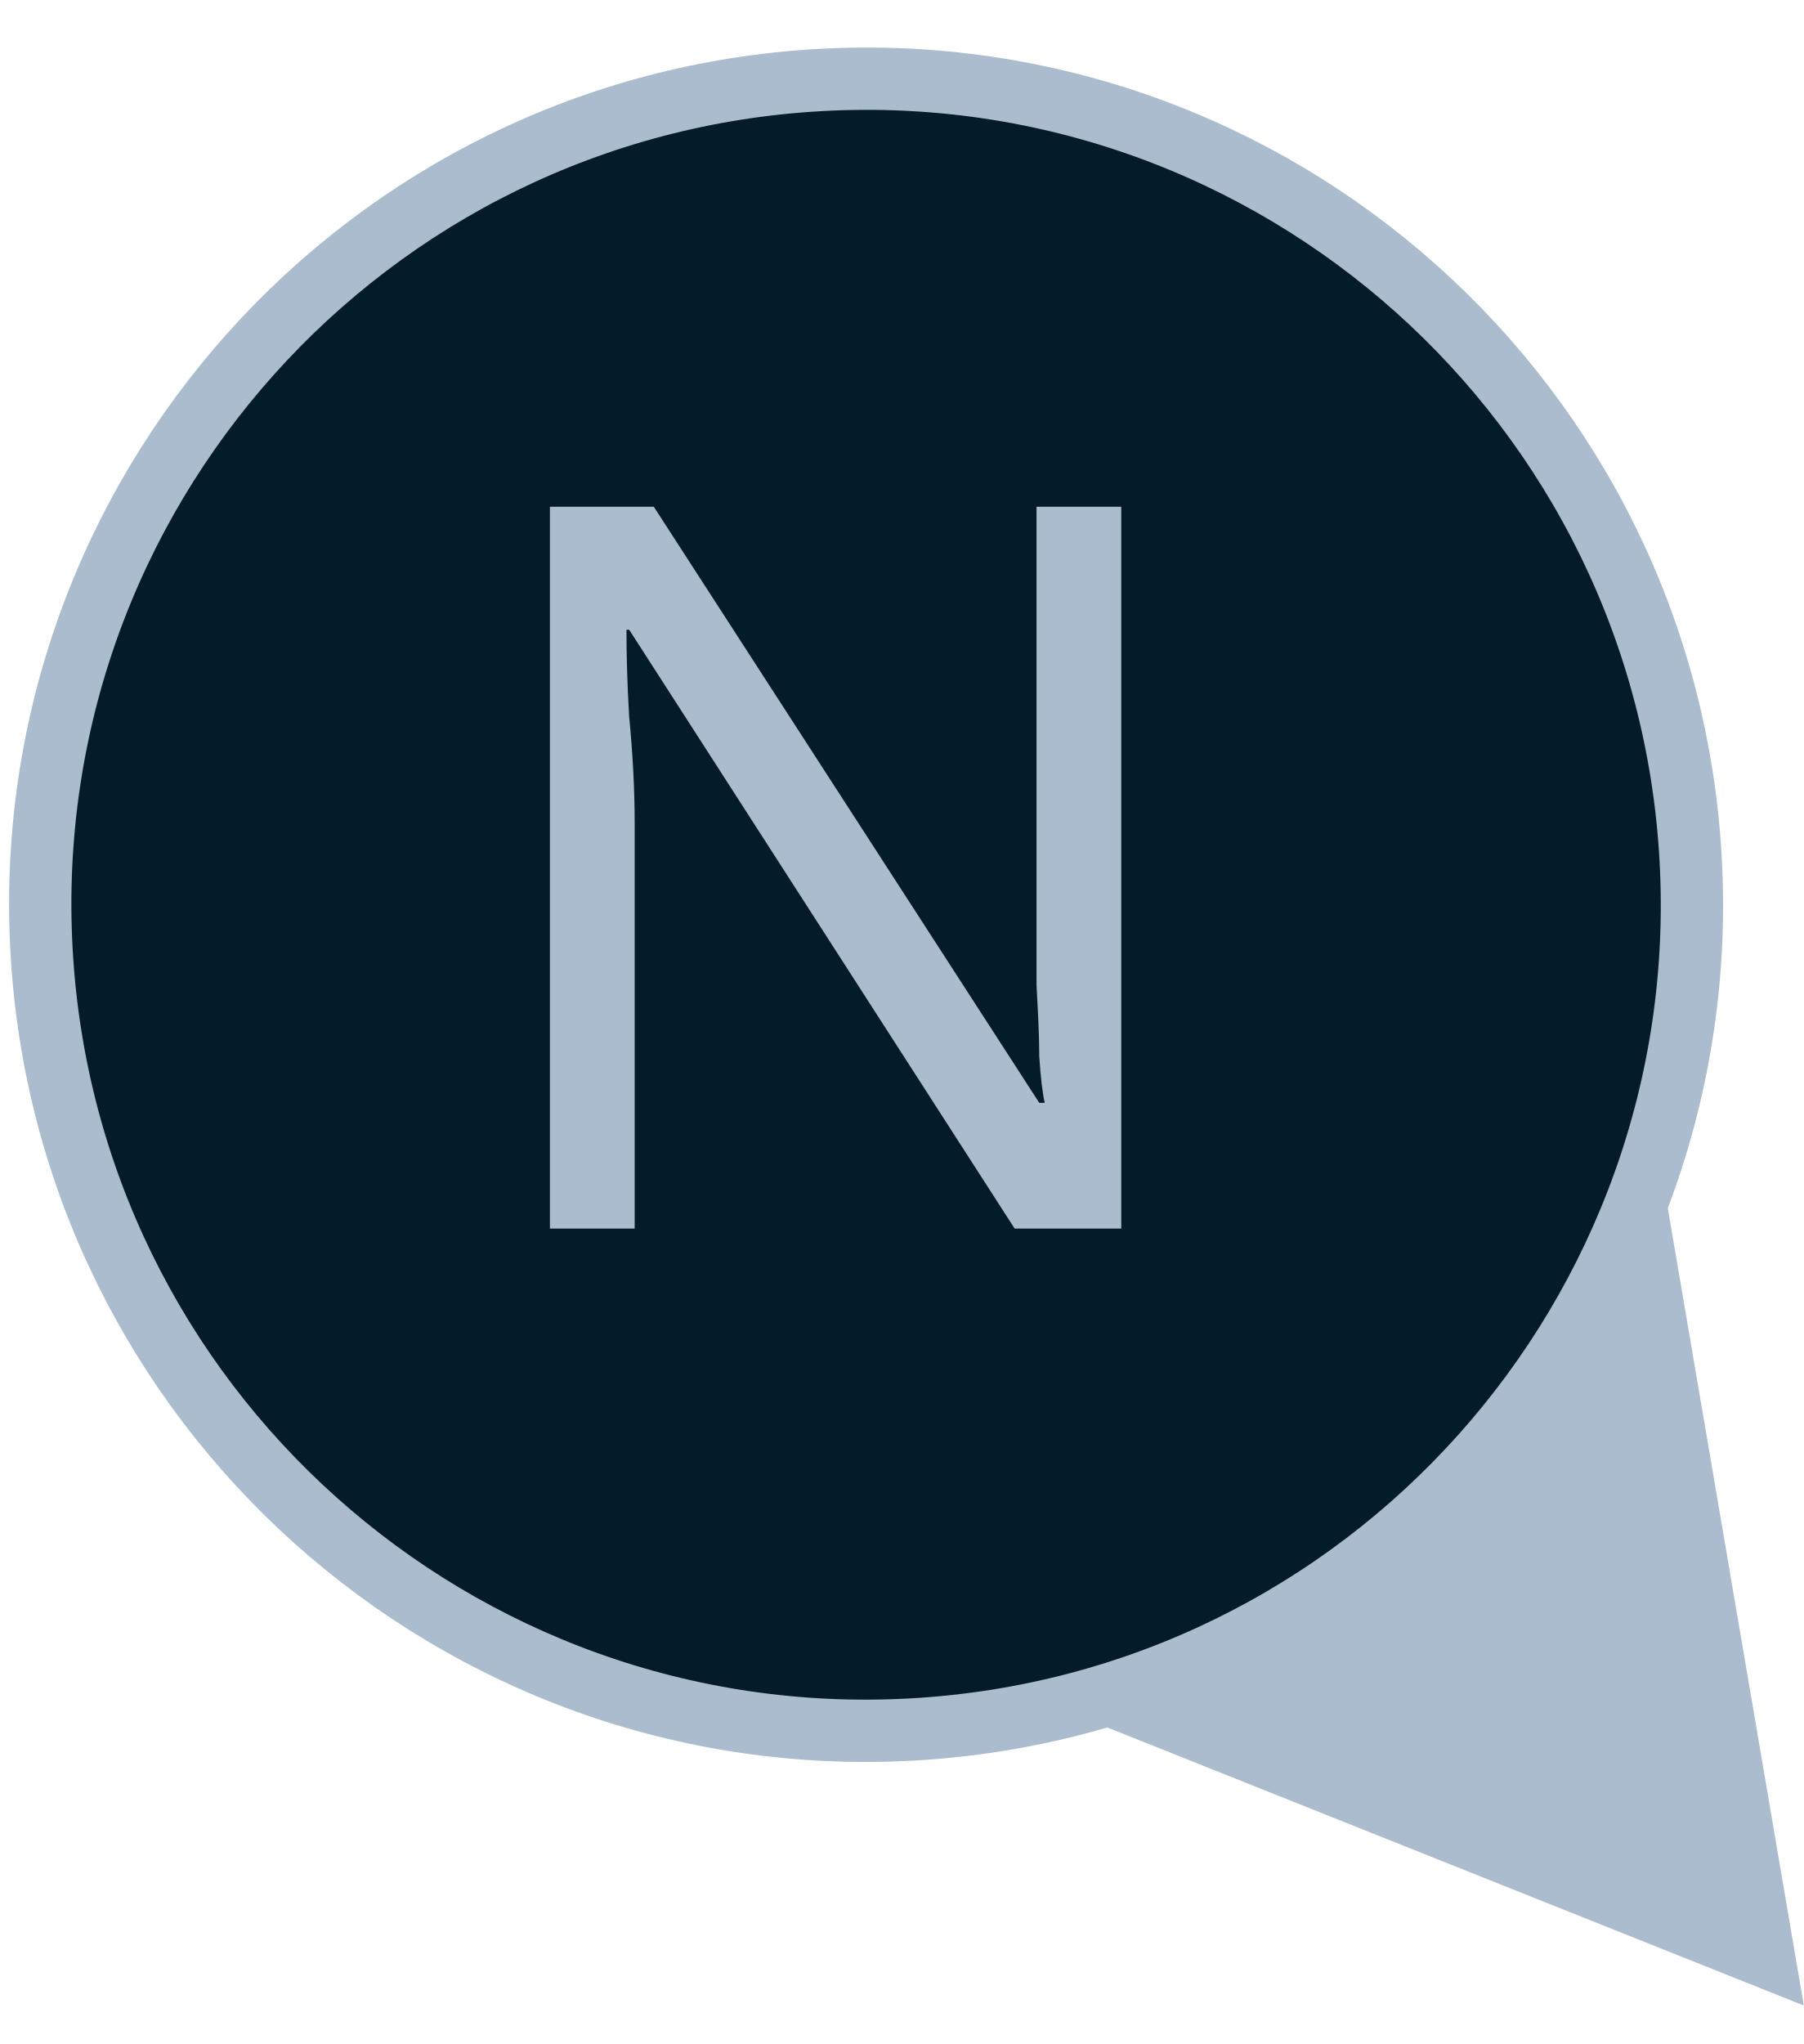
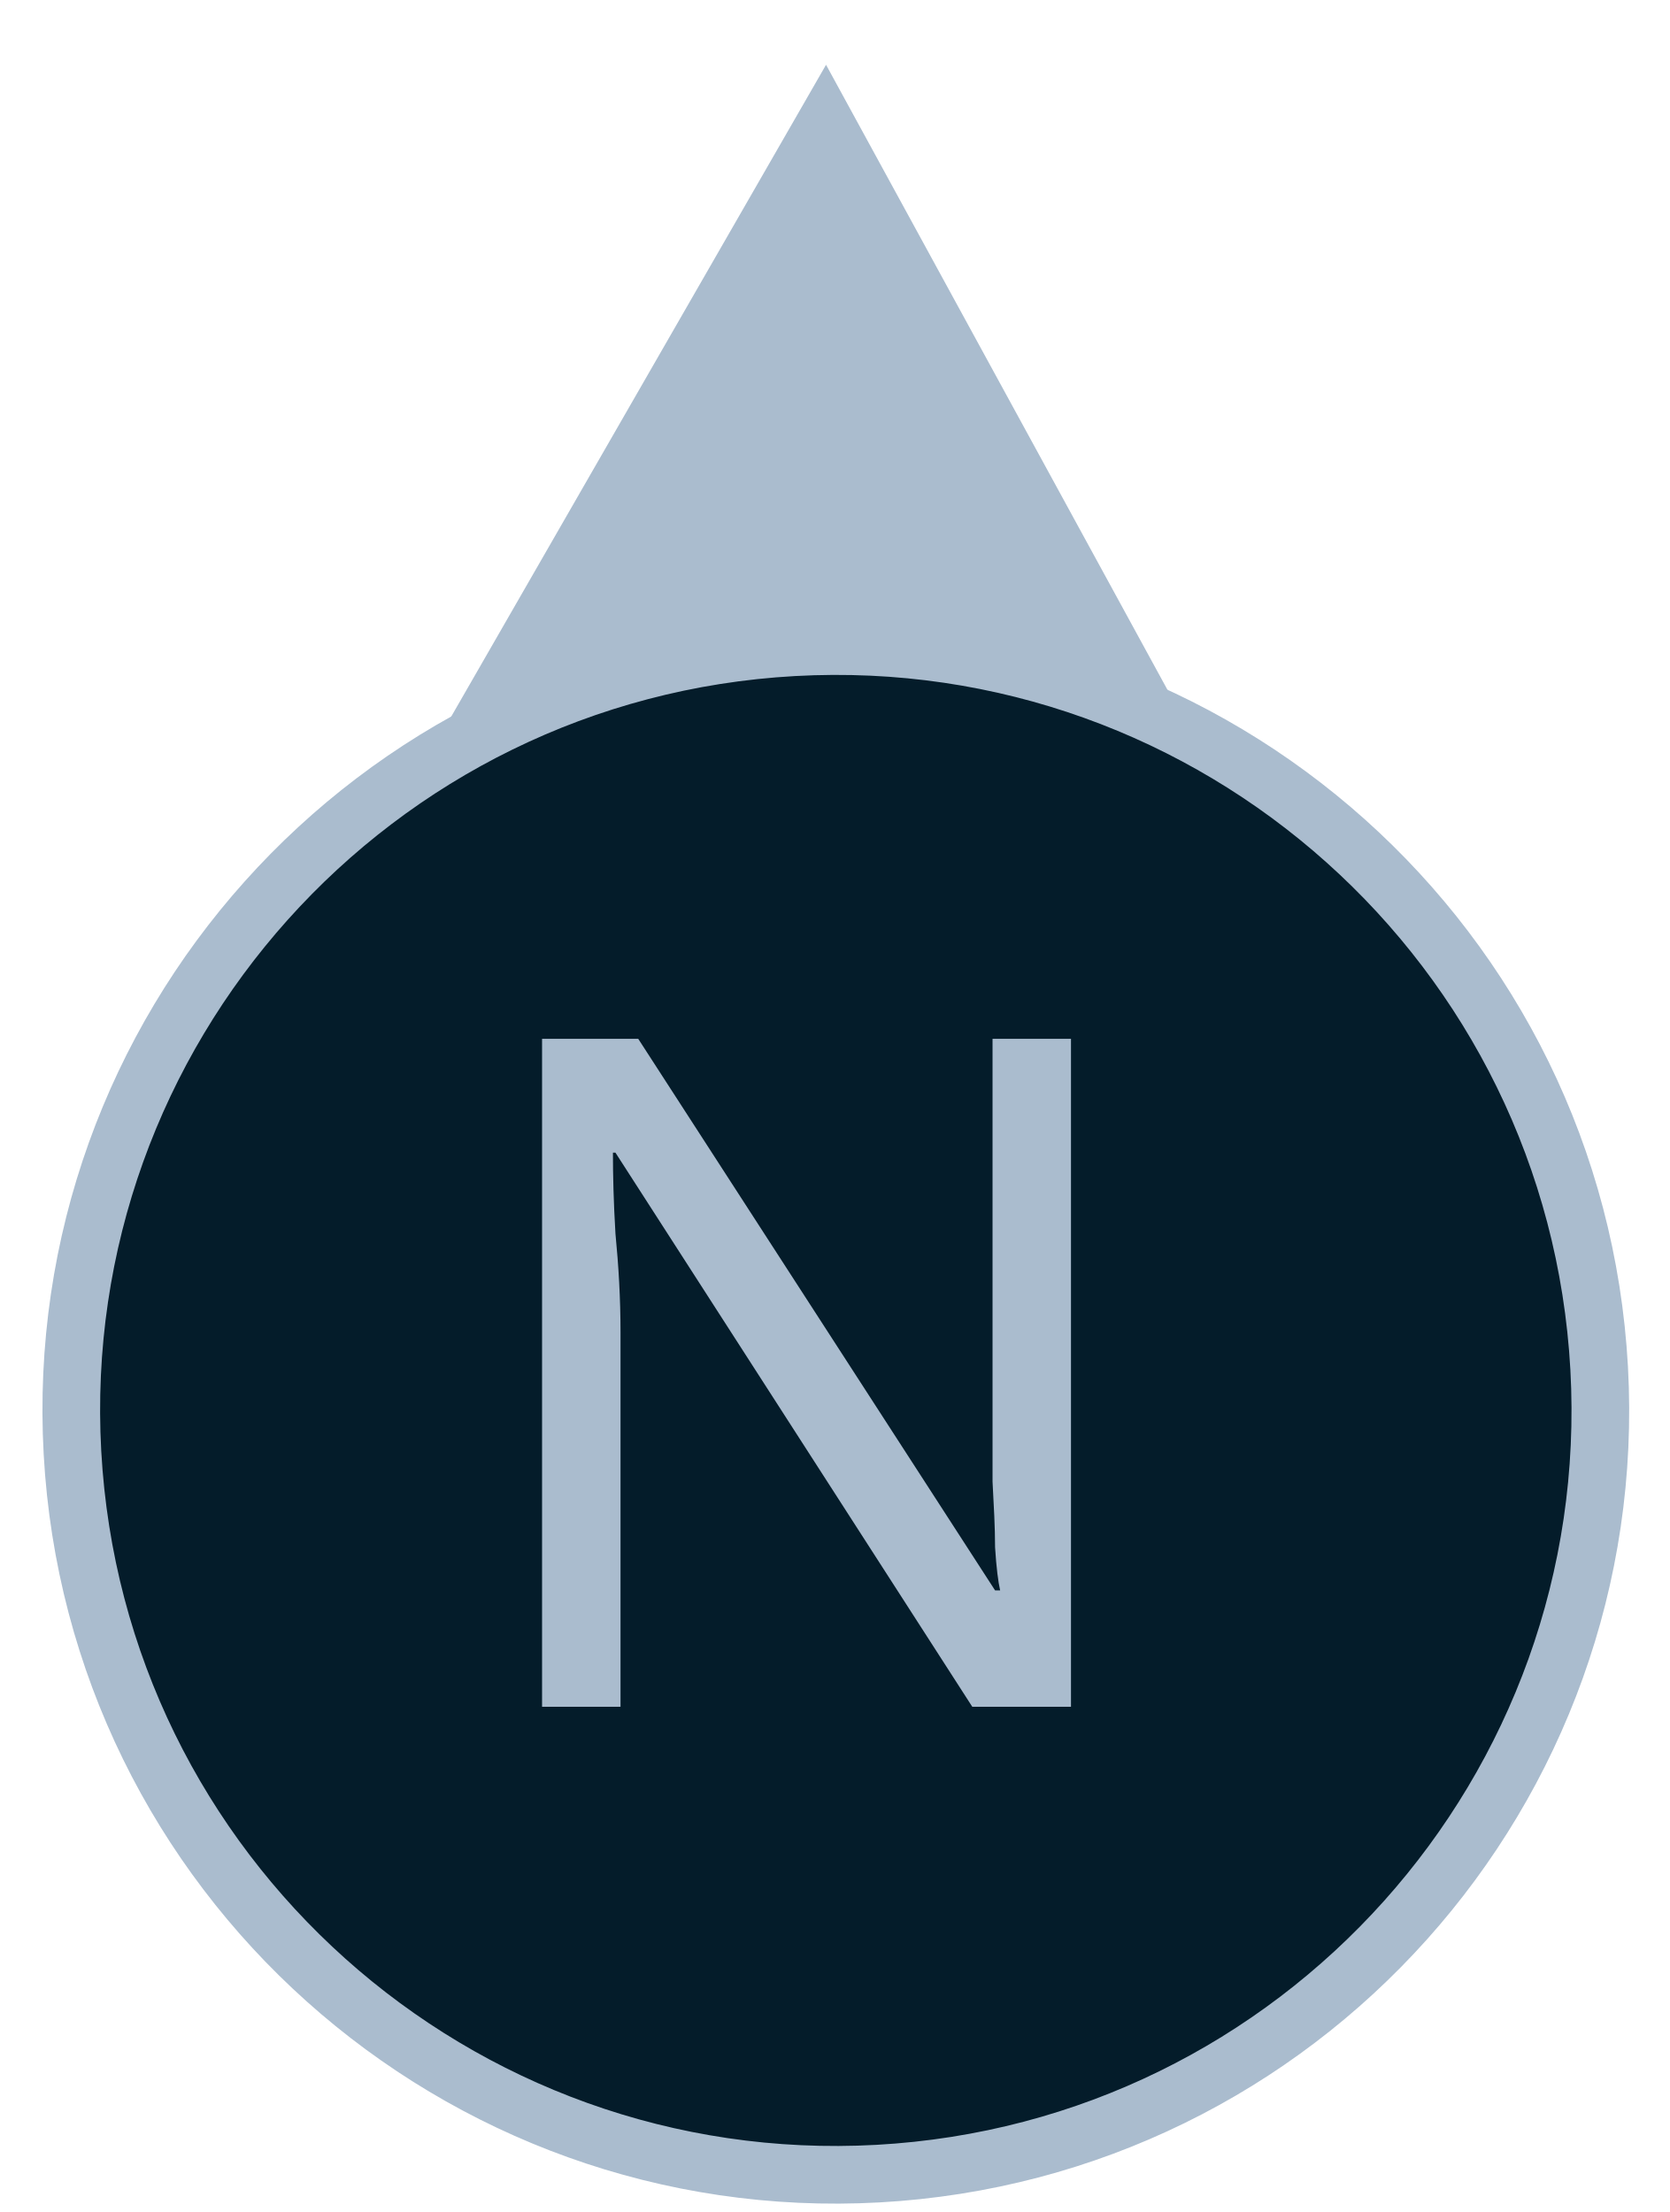
- <svg xmlns="http://www.w3.org/2000/svg" xmlns:xlink="http://www.w3.org/1999/xlink" version="1.1" id="Layer_1" x="0px" y="0px" viewBox="0 0 10.31 11.68" style="enable-background:new 0 0 10.31 11.68;" xml:space="preserve">
+ <svg xmlns="http://www.w3.org/2000/svg" xmlns:xlink="http://www.w3.org/1999/xlink" version="1.1" id="Layer_1" x="0px" y="0px" viewBox="0 0 10.31 13.66" style="enable-background:new 0 0 10.31 13.66;" xml:space="preserve">
  <style type="text/css">
- 	.co0{fill:#AABCCE;}
- 	.co1{fill:#041C2A;}
- 	.co2{font-family:'AmericanaStd-ExtraBold';}
- 	.co3{font-size:5.777px;}
- 	.co4{clip-path:url(#SVGID_2_);fill:none;stroke:#AABCCE;stroke-width:0.356;stroke-miterlimit:10;}
+ 	.ee0{fill:#AABCCE;}
+ 	.ee1{fill:#041C2A;}
+ 	.ee2{font-family:'AmericanaStd-ExtraBold';}
+ 	.ee3{font-size:5.777px;}
+ 	.ee4{clip-path:url(#SVGID_2_);fill:none;stroke:#AABCCE;stroke-width:0.356;stroke-miterlimit:10;}
</style>
  <g>
-     <polygon class="co0" points="10.31,11.46 9.52,6.83 5.95,9.72  " />
-     <path class="co1" d="M7.92,8.74c-2.03,1.64-5,1.33-6.64-0.69c-1.64-2.03-1.33-5,0.69-6.64C4-0.24,6.97,0.07,8.62,2.1   C10.26,4.12,9.95,7.1,7.92,8.74" />
+     <polygon class="ee0" points="5.1,0.4 2.76,4.47 7.35,4.52  " />
+     <path class="ee1" d="M5.21,4.02c2.61,0.03,4.7,2.16,4.67,4.77c-0.03,2.61-2.16,4.7-4.77,4.67c-2.61-0.03-4.7-2.16-4.67-4.77   C0.46,6.09,2.6,3.99,5.21,4.02" />
  </g>
-   <text transform="matrix(1 0 0 1 2.5807 7.0206)" class="co0 co2 co3">N</text>
+   <text transform="matrix(1 0 0 1 2.7842 10.5401)" class="ee0 ee2 ee3">N</text>
  <g>
    <defs>
-       <rect id="SVGID_1_" y="-3.16" width="9.9" height="13.27" />
+       <rect id="SVGID_1_" x="0.21" y="0.38" width="9.9" height="13.27" />
    </defs>
    <clipPath id="SVGID_2_">
      <use xlink:href="#SVGID_1_" style="overflow:visible;" />
    </clipPath>
-     <ellipse transform="matrix(0.9985 -0.0553 0.0553 0.9985 -0.2782 0.2815)" class="co4" cx="4.95" cy="5.17" rx="4.72" ry="4.72" />
+     <ellipse transform="matrix(0.9985 -0.0553 0.0553 0.9985 -0.4736 0.2985)" class="ee4" cx="5.16" cy="8.71" rx="4.72" ry="4.72" />
  </g>
</svg>
